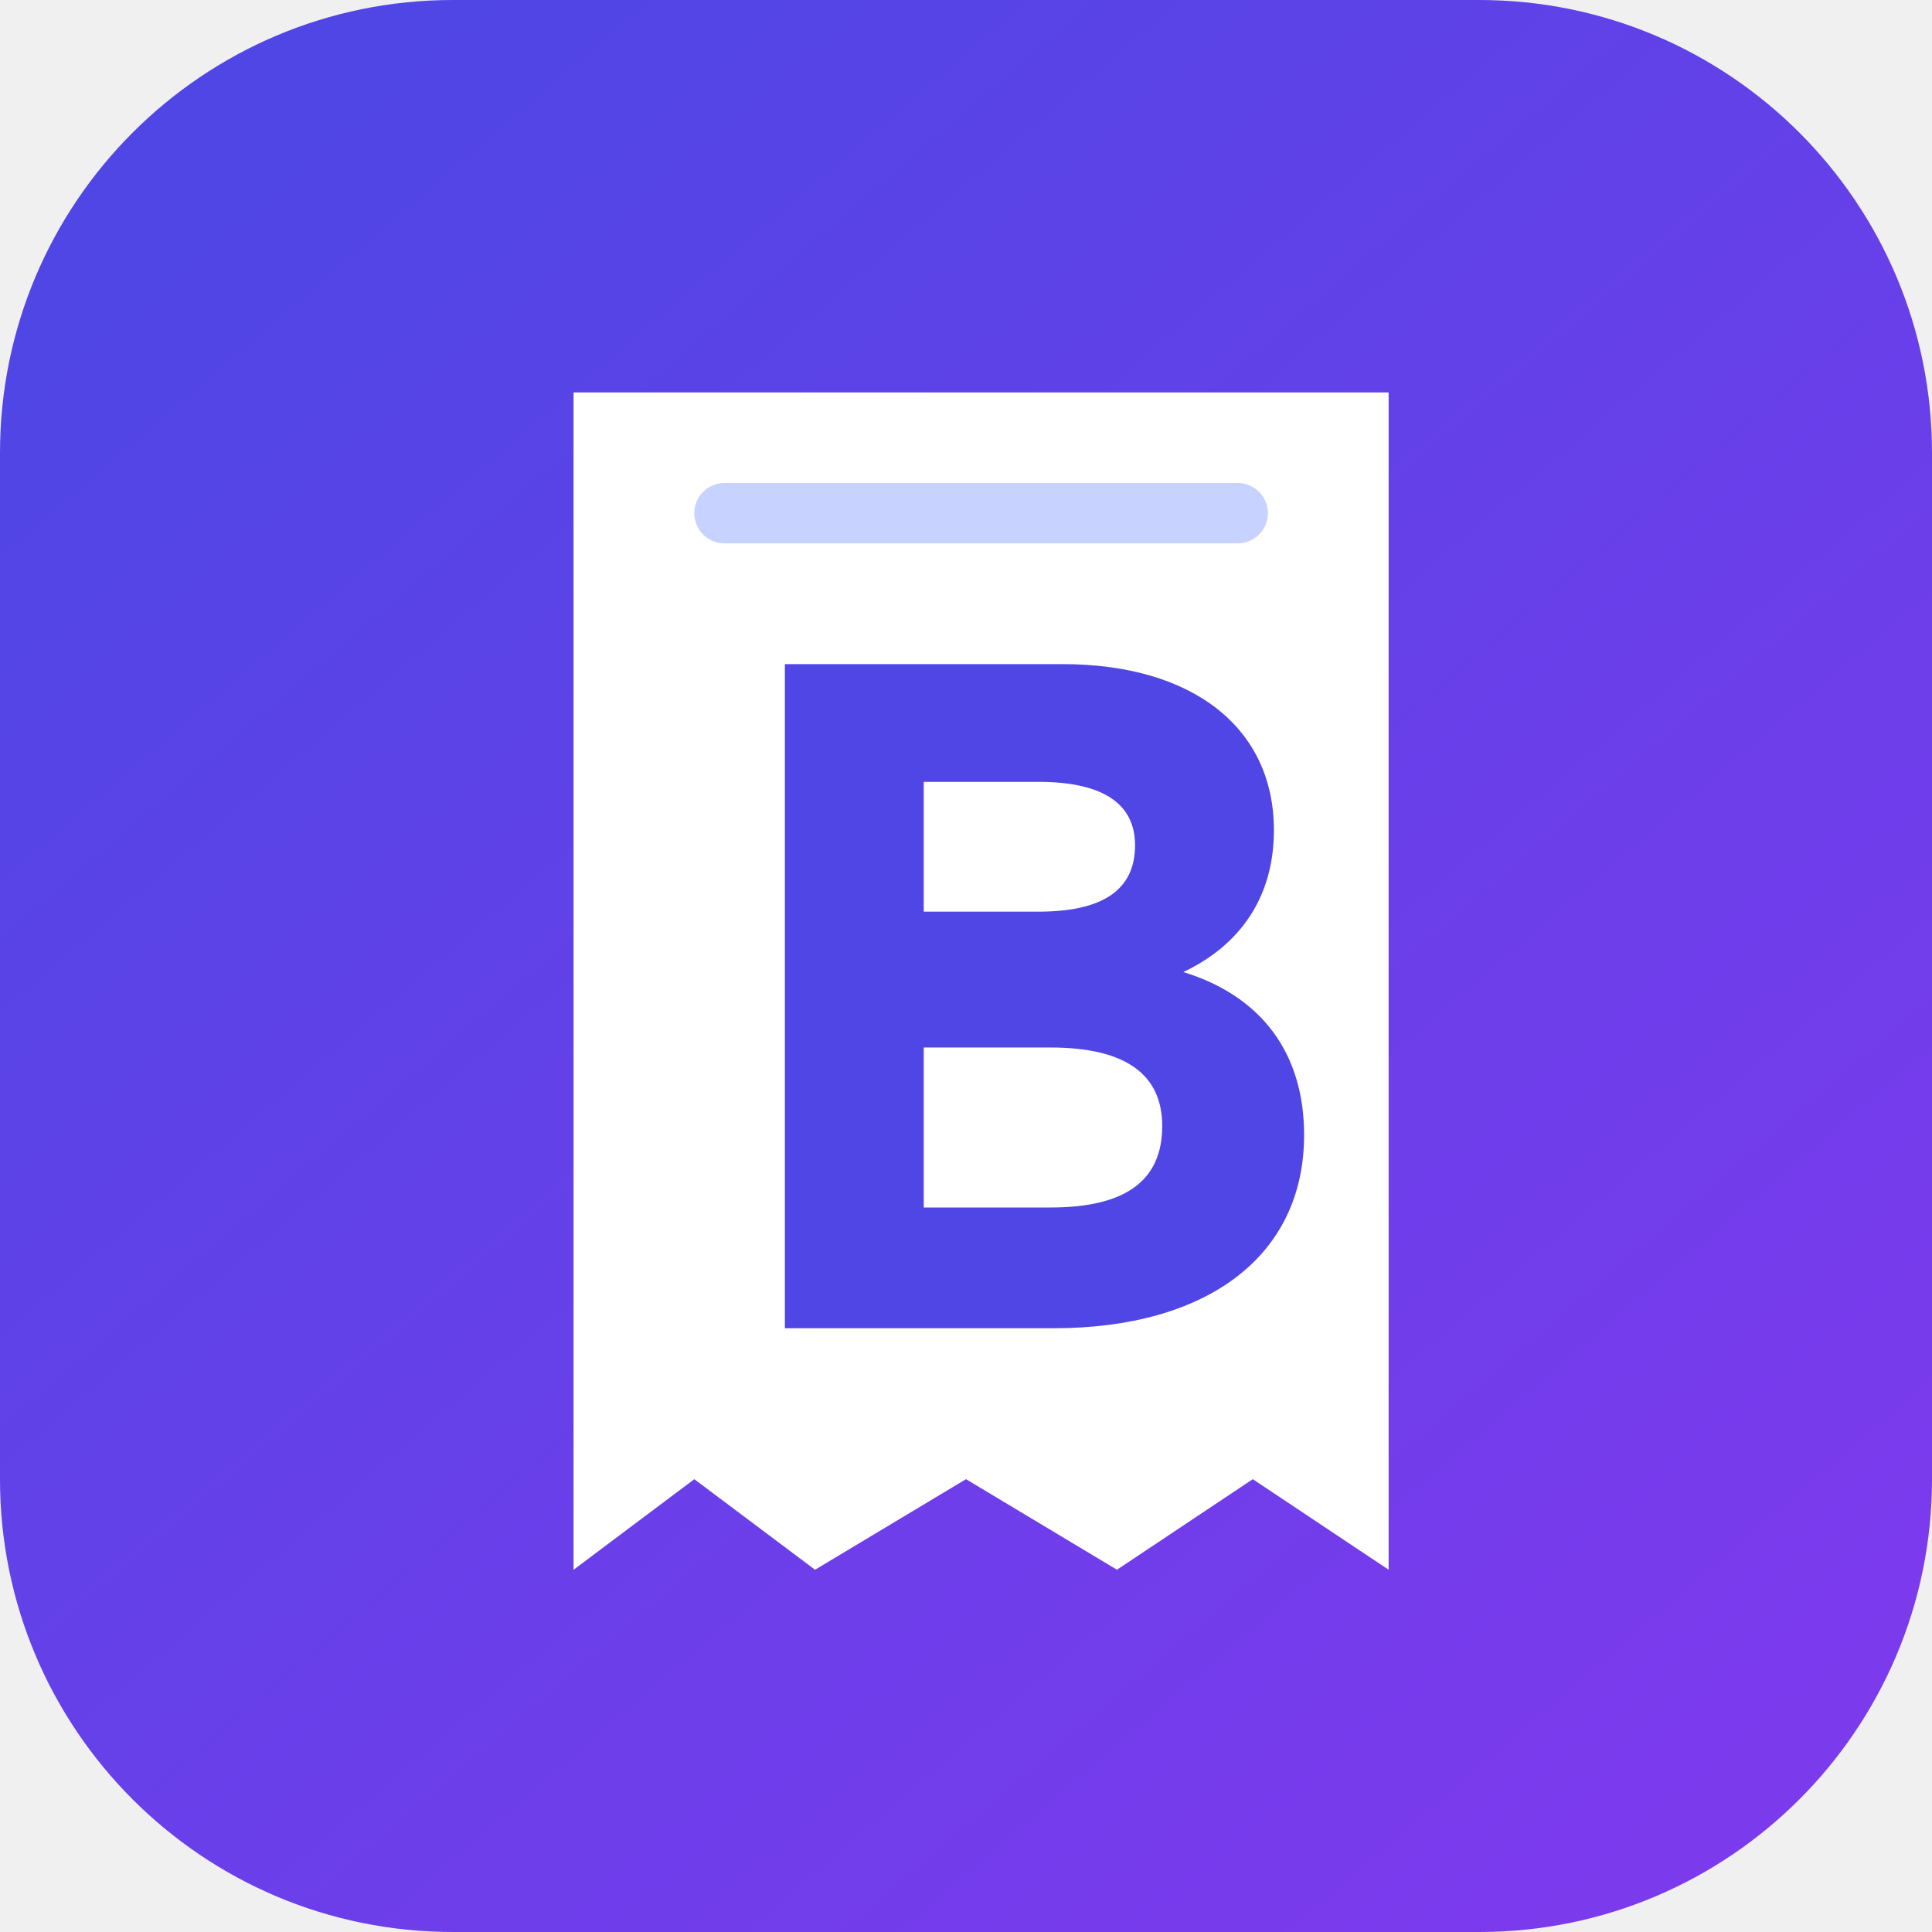
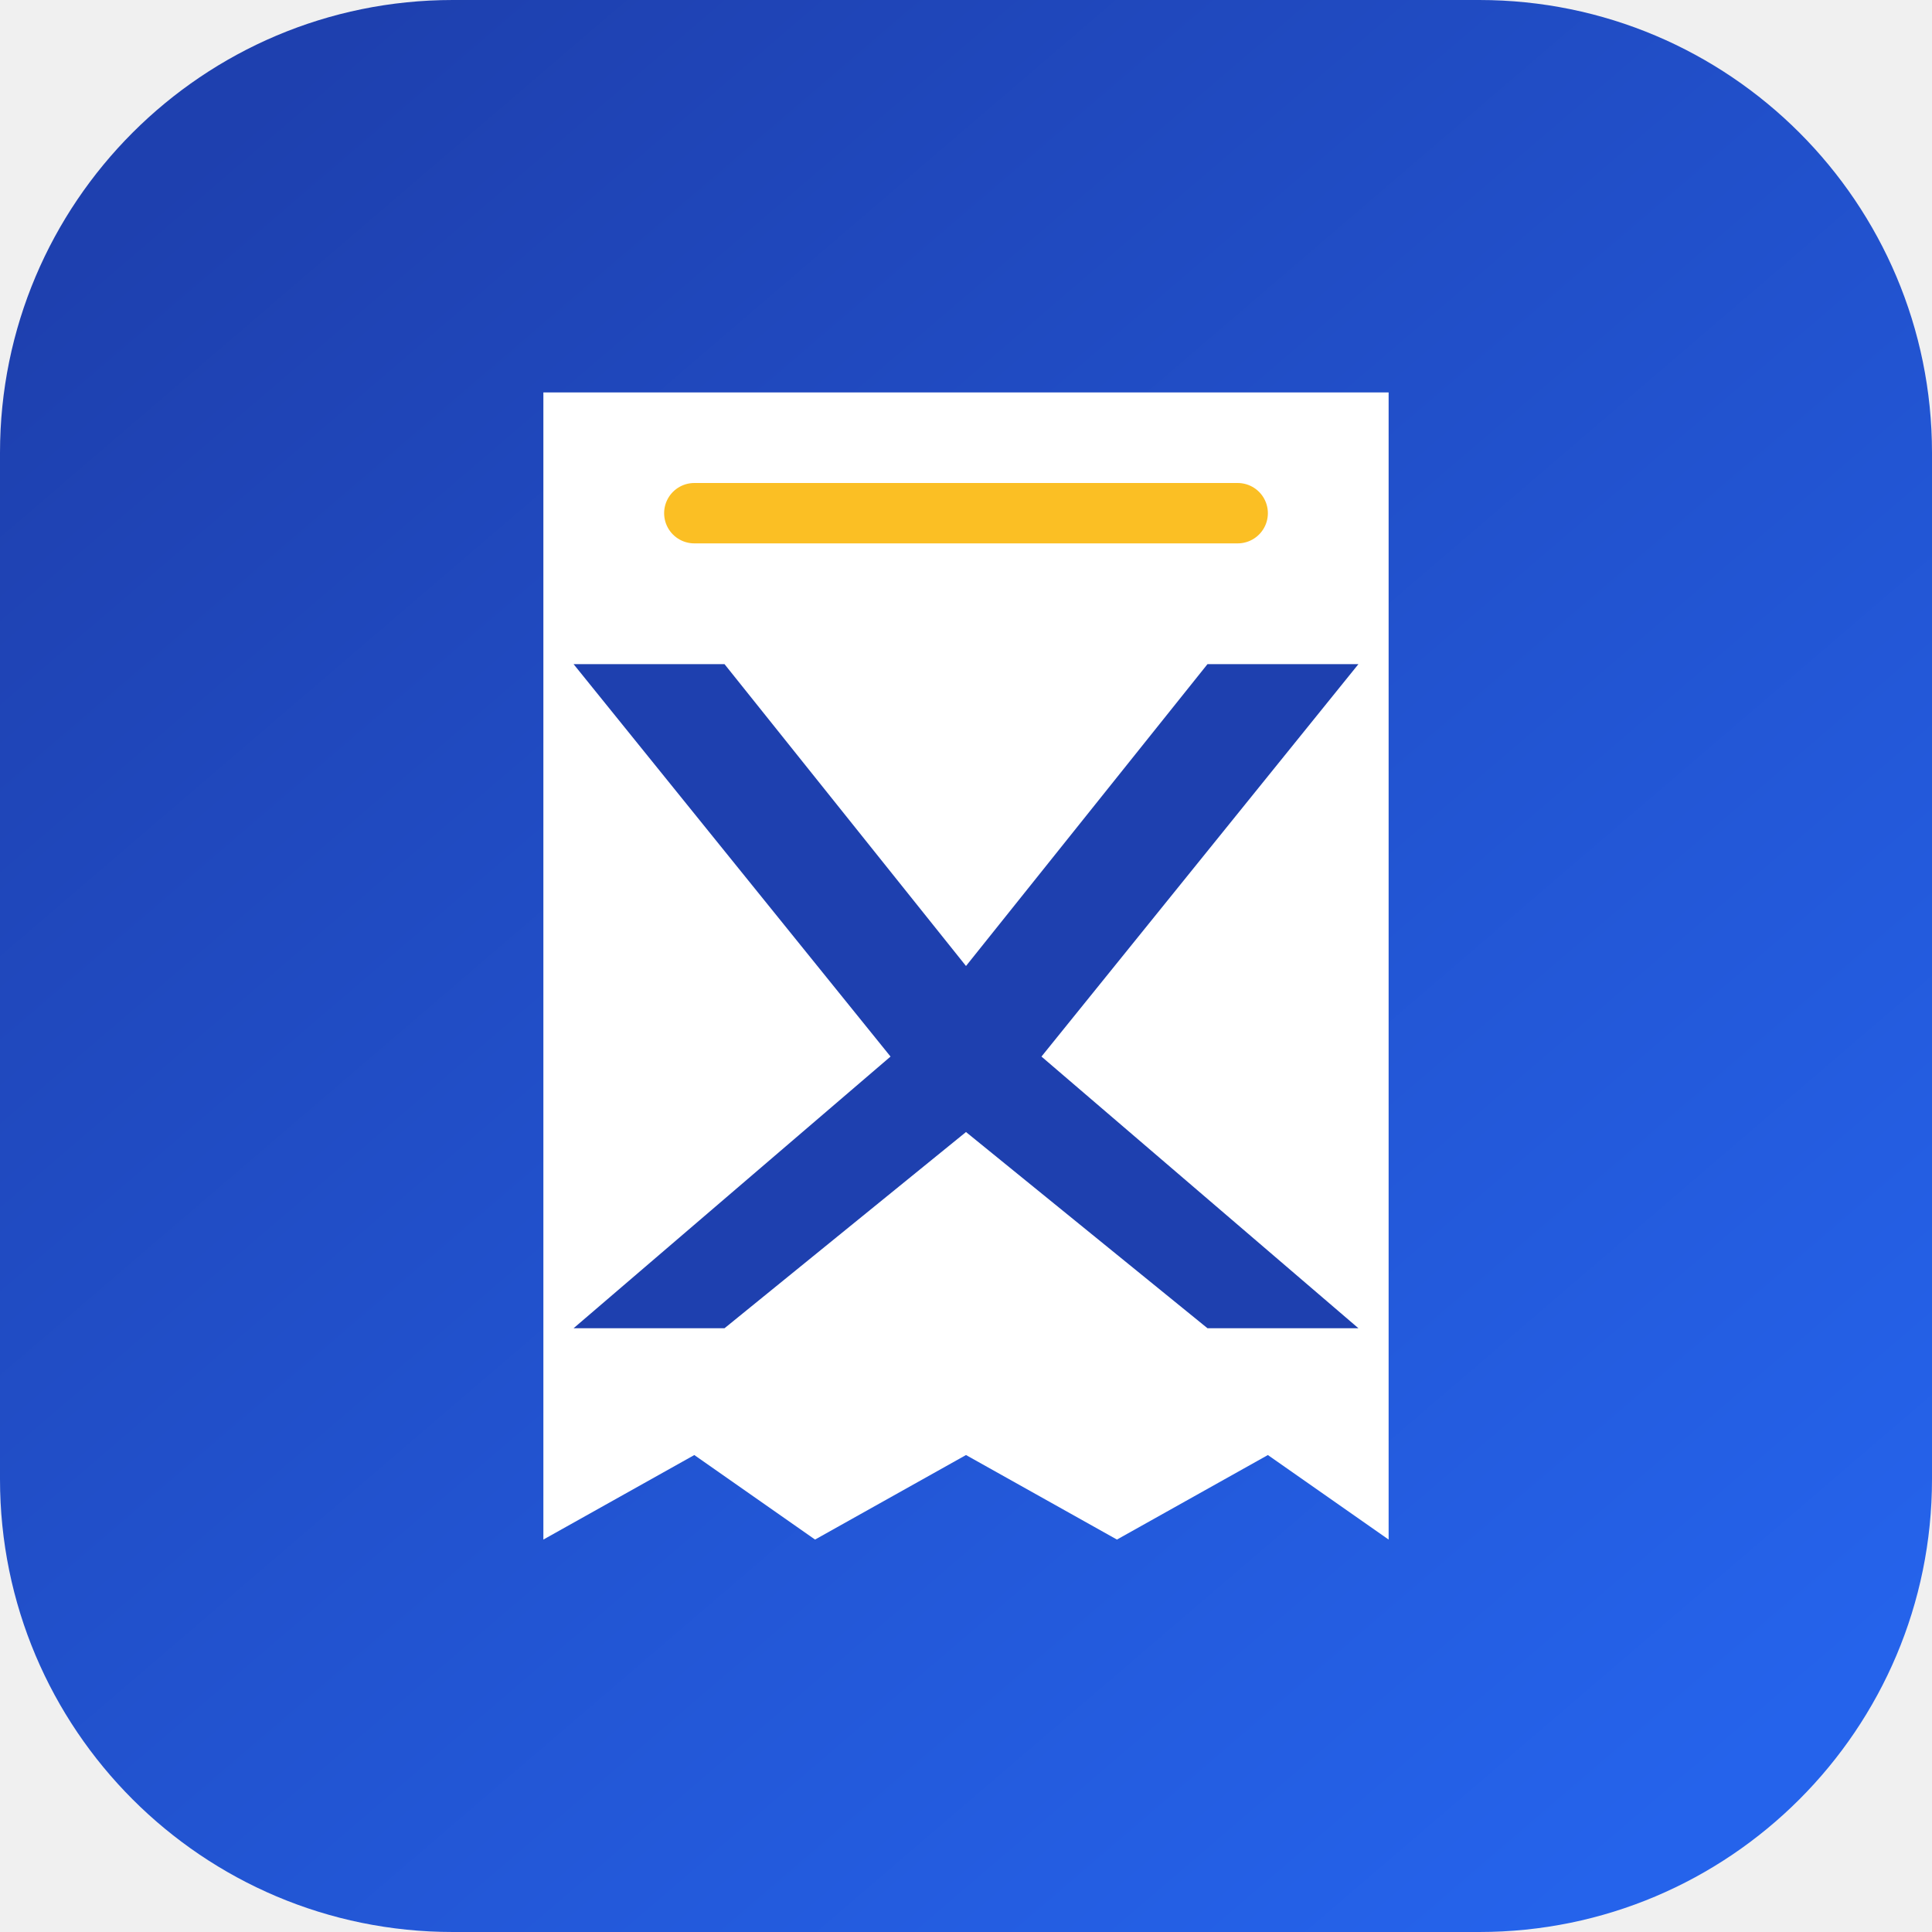
<svg xmlns="http://www.w3.org/2000/svg" viewBox="0 0 64 64">
  <defs>
    <linearGradient id="g" x1="8" y1="4" x2="56" y2="60" gradientUnits="userSpaceOnUse">
-       <stop stop-color="#4f46e5" />
-       <stop offset="1" stop-color="#7c3aed" />
+       <stop stop-color="#1e40af" />
+       <stop offset="1" stop-color="#2563eb" />
    </linearGradient>
  </defs>
  <rect width="64" height="64" rx="15" fill="url(#g)" />
-   <path d="M19 13h27v39l-4.5-3-4.5 3-5-3-5 3-4-3-4 3V13Z" fill="#fff" />
-   <path d="M26 22h9.2c4.3 0 7 2.1 7 5.5 0 2.2-1.1 3.8-3 4.7 2.6.8 4 2.7 4 5.4 0 4-3.2 6.4-8.3 6.4H26V22Zm8.4 8.2c2.1 0 3.2-.7 3.2-2.2 0-1.4-1.1-2.1-3.2-2.1h-3.8v4.3h3.8Zm.4 9.8c2.5 0 3.7-.9 3.7-2.7 0-1.7-1.2-2.6-3.7-2.6h-4.2V40h4.2Z" fill="#4f46e5" />
-   <path d="M24 17h17" stroke="#c7d2fe" stroke-width="2" stroke-linecap="round" />
+   <path d="M18 13h28v38l-4-2.8-5 2.8-5-2.8-5 2.8-4-2.8-5 2.8V13Z" fill="#fff" />
+   <path d="m24 22 8 10 8-10h5l-10.5 13L45 44h-5l-8-6.5L24 44h-5l10.5-9L19 22h5Z" fill="#1e40af" />
+   <path d="M23 17h18" stroke="#fbbf24" stroke-width="2" stroke-linecap="round" />
</svg>
